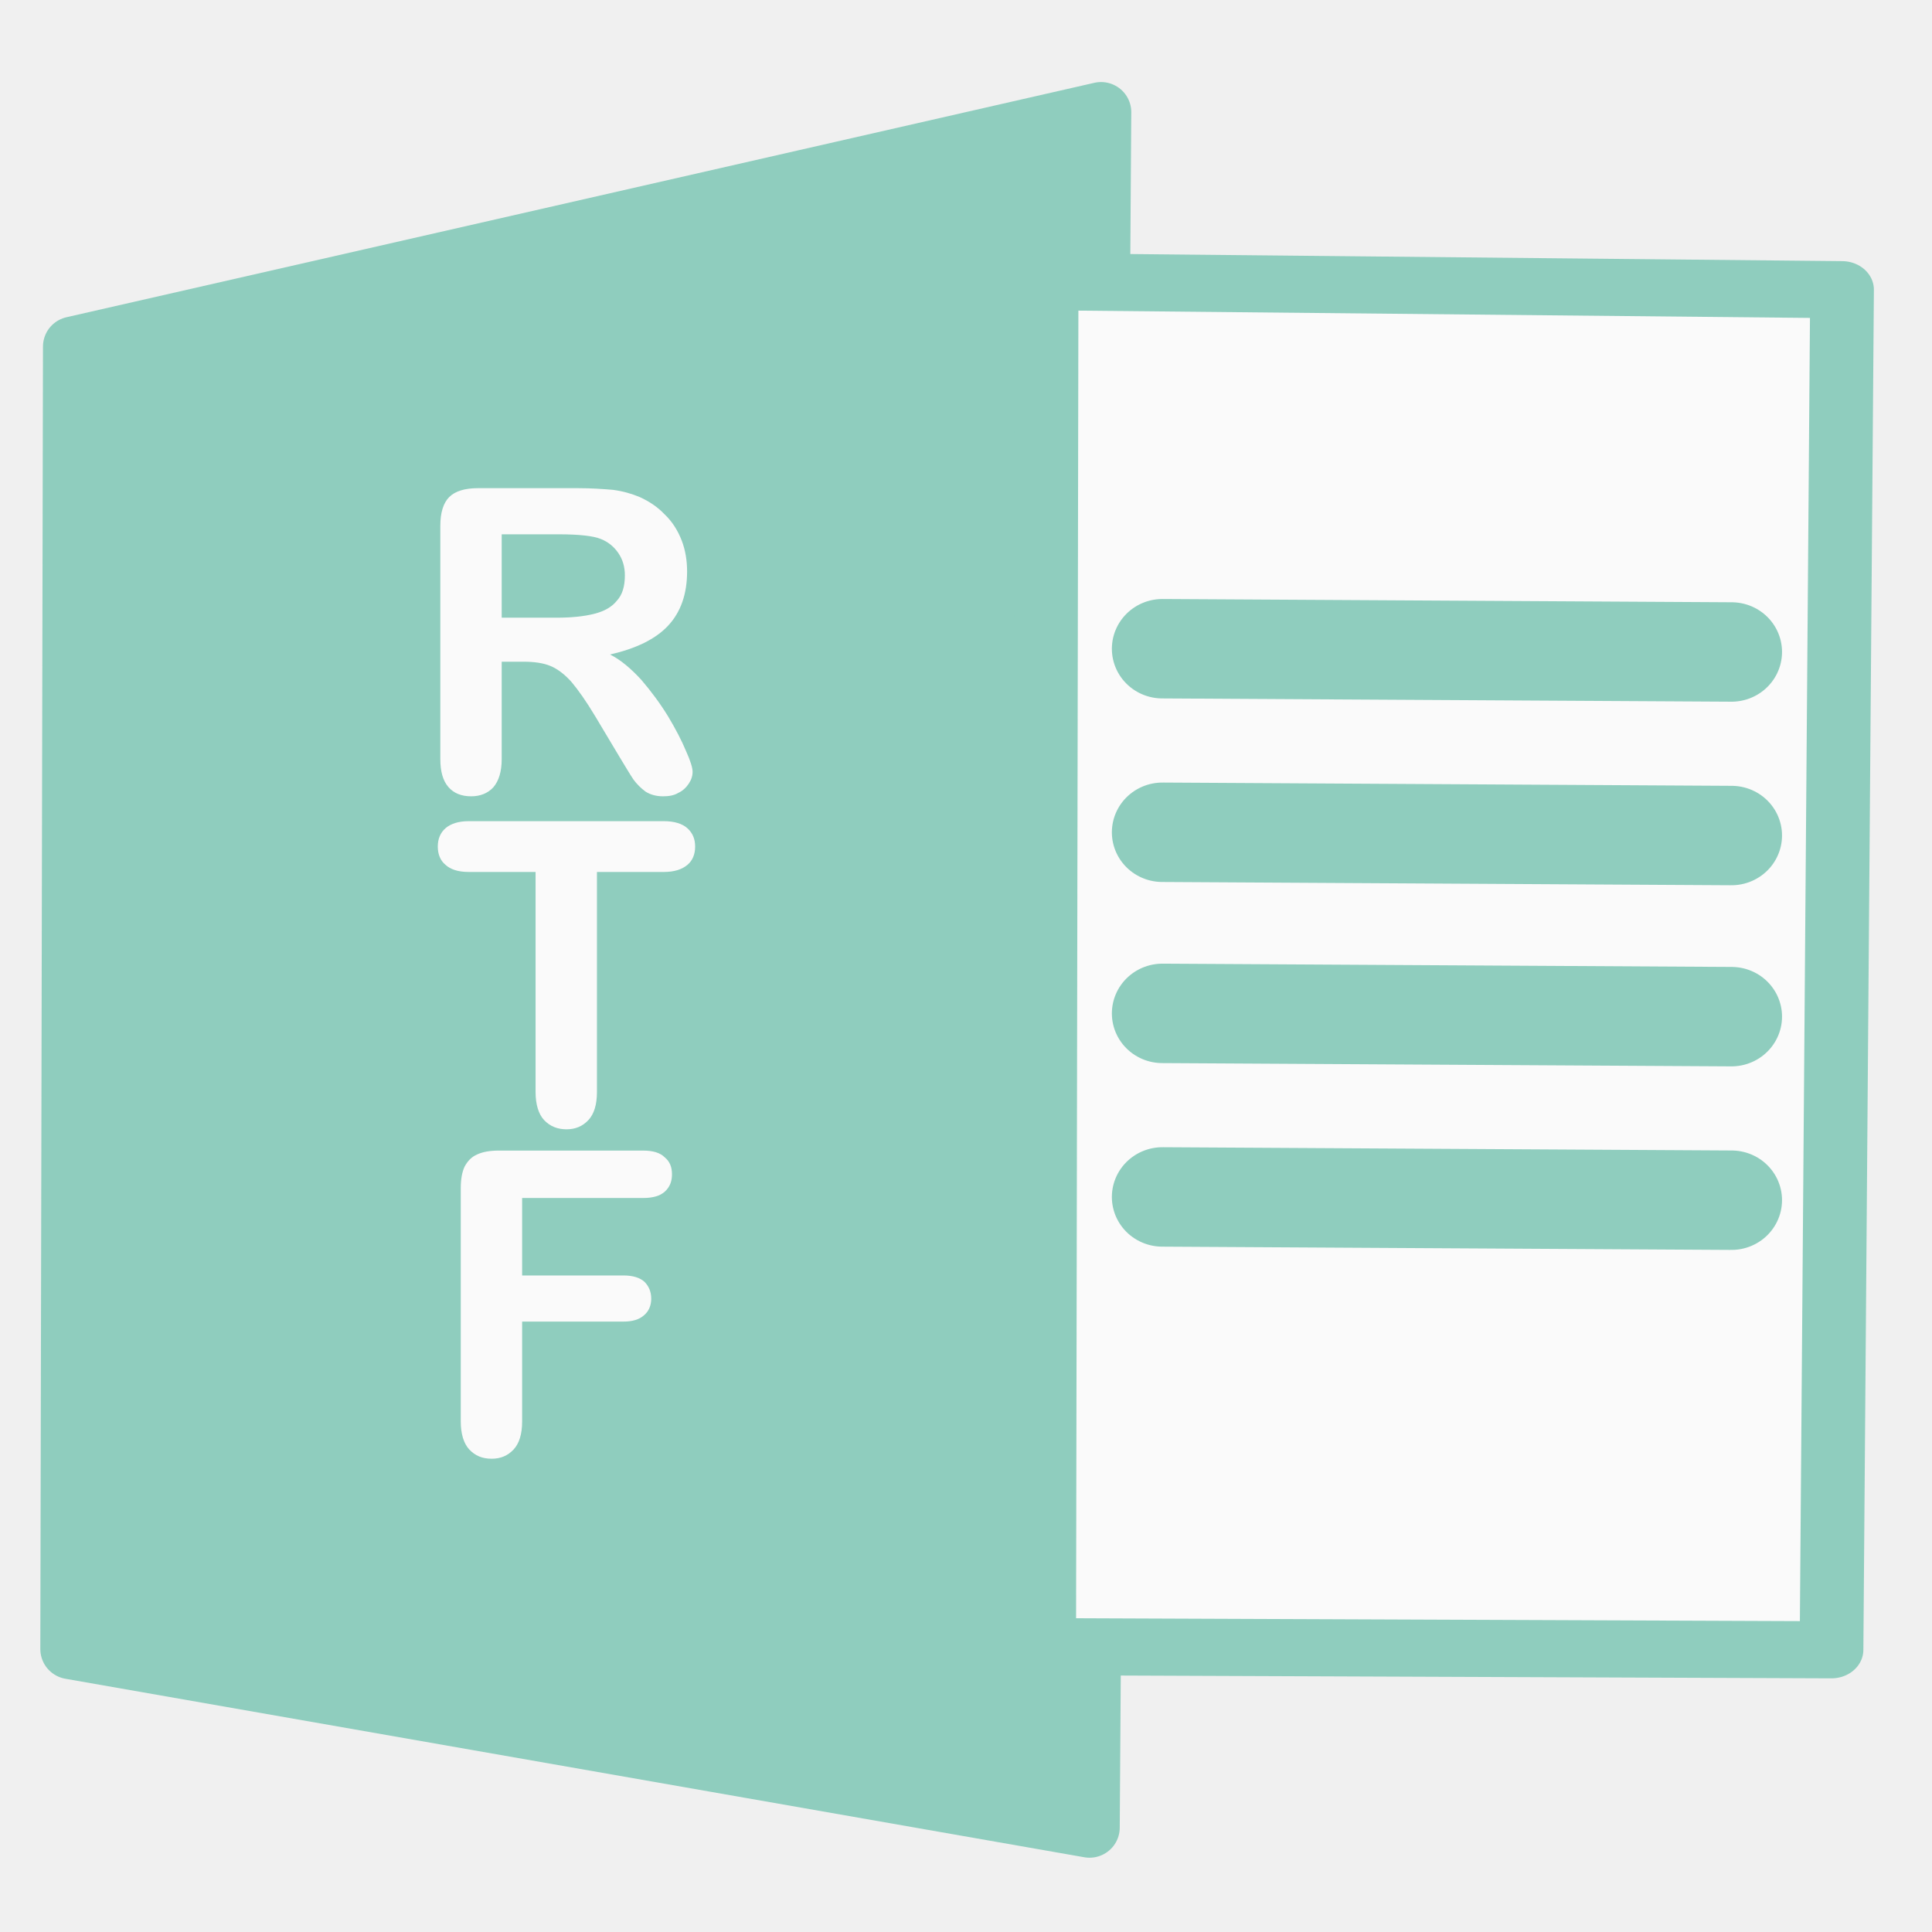
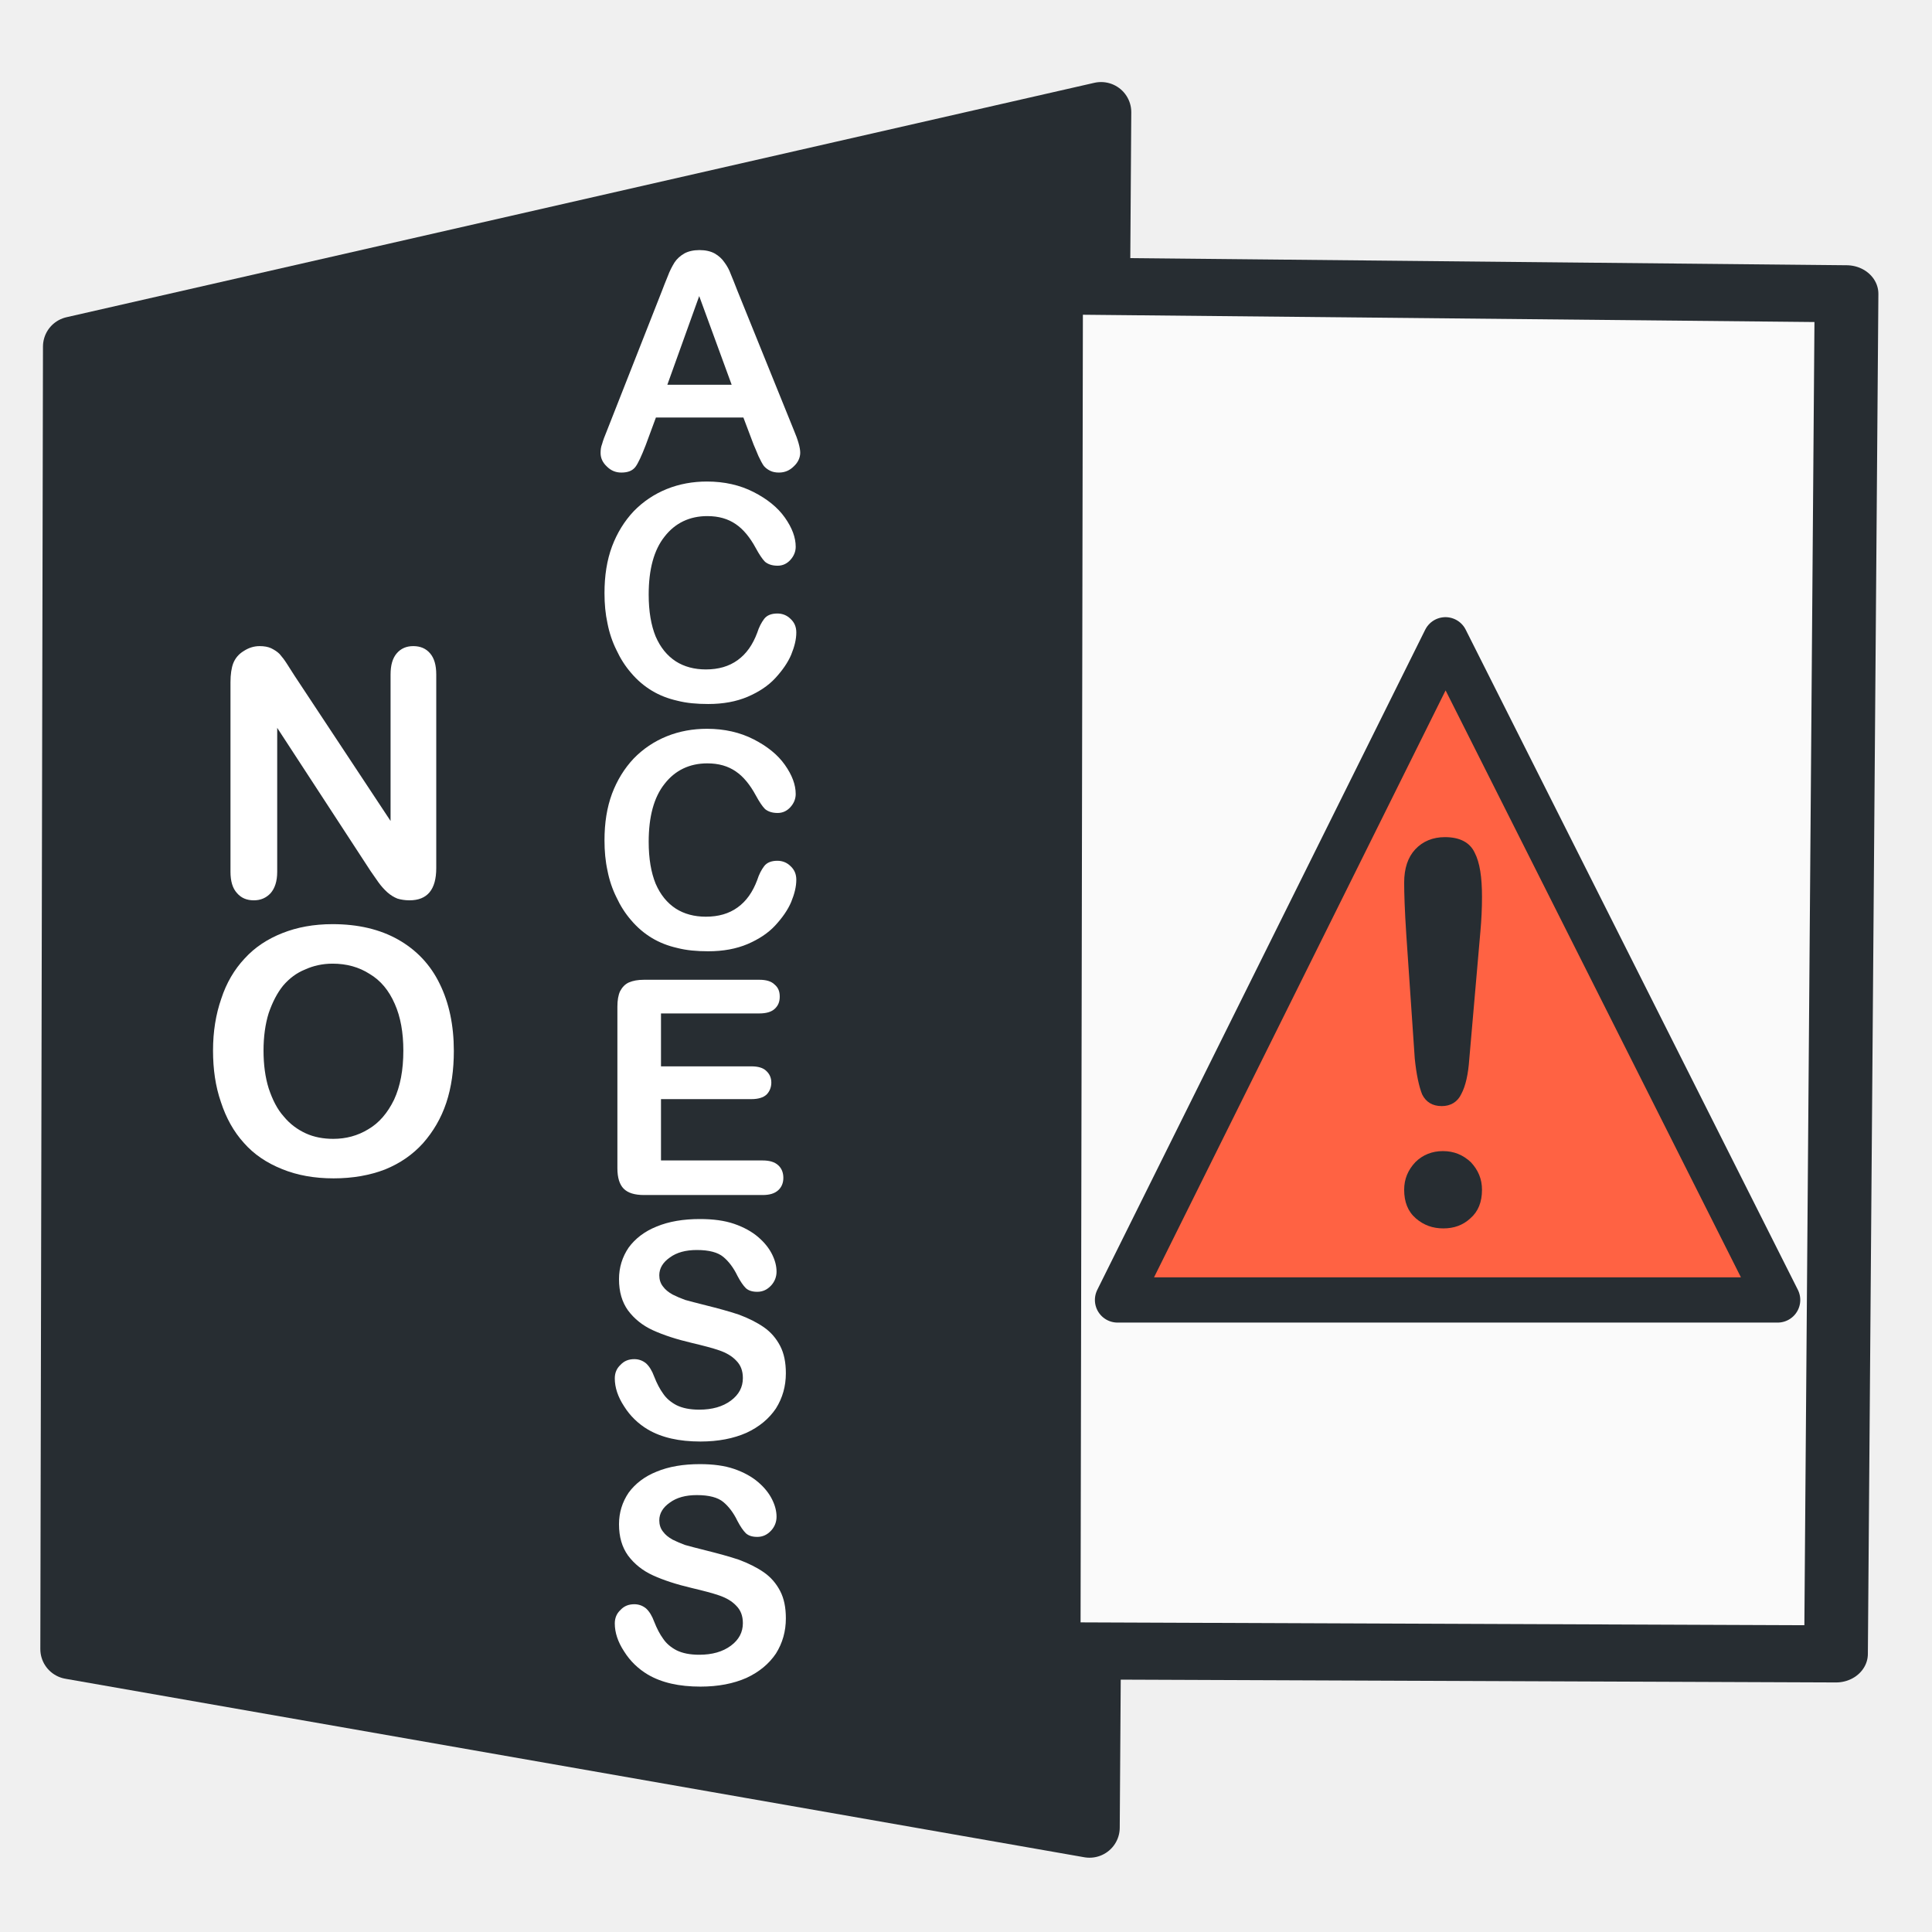
<svg xmlns="http://www.w3.org/2000/svg" width="100%" height="100%" viewBox="0 0 64 64" version="1.1" xml:space="preserve" style="fill-rule:evenodd;clip-rule:evenodd;stroke-linecap:round;stroke-linejoin:round;stroke-miterlimit:1.5;">
-   <g id="Word-Icon" transform="matrix(0.94106,0,0,0.94106,-344.822,-250.237)">
+   <g id="XML-Icon" transform="matrix(0.94106,0,0,0.94106,-344.822,-250.237)">
    <g id="Left-Book-Cover" transform="matrix(1.00305,0,0,1,-1.12363,0)">
-       <path d="M405.066,269.858L368.993,278.11L368.9,323.959L404.661,330.243L405.066,269.858Z" style="fill:#8fcdbe;stroke:#8fcdbe;stroke-width:2.12px;" />
+       <path d="M405.066,269.858L368.993,278.11L368.9,323.959L404.661,330.243L405.066,269.858Z" style="fill:#272d32;stroke:#272d32;stroke-width:2.12px;" />
    </g>
-     <g id="Right-Inside-Cover">
-       <g transform="matrix(1.11579,0,0,1,-49.9352,0)">
-         <path d="M406.165,275.828L431.26,276.107L430.928,323.984L406.089,323.875L406.165,275.828Z" style="fill:#fafafa;stroke:#8fcdbe;stroke-width:2.01px;" />
+     <g id="Right-Inside-Cover" transform="matrix(1,0,0,1,0,0.144635)">
+       <g transform="matrix(1.11579,0,0,1,-49.7771,0)">
+         <path d="M406.165,275.828L431.26,276.107L430.928,323.984L406.089,323.875L406.165,275.828Z" style="fill:#fafafa;stroke:#272d32;stroke-width:2.01px;" />
      </g>
-       <g id="Lines">
-         <g transform="matrix(1.01591,-0.00049178,-0.000446753,0.999997,-5.2684,5.19161)">
-           <g id="Book-Lines">
-             <g id="Layer1">
-               <path d="M425.988,283.879L406.267,283.754" style="fill:none;stroke:#8fcdbe;stroke-width:3.5px;" />
-             </g>
-           </g>
+       <g transform="matrix(1.65952,0,0,1.65952,335.37,252.416)">
+         <path d="M49.37,21.615L56.416,35.618L42.414,35.618L49.37,21.615Z" style="fill:#ff6243;stroke:#272d32;stroke-width:0.96px;" />
+       </g>
+     </g>
+     <g id="Access" transform="matrix(1.17717,0,0,1.17717,-54.8394,-52.6206)">
+       <g transform="matrix(0.362865,0,0,0.362865,372.535,273.641)">
+         <g transform="matrix(24.776,0,0,24.776,8.37327,30.2371)">
+           <path d="M0.536,-0.081L0.502,-0.171L0.211,-0.171L0.177,-0.079C0.163,-0.043 0.152,-0.019 0.143,-0.007C0.133,0.006 0.118,0.012 0.096,0.012C0.078,0.012 0.062,0.006 0.048,-0.008C0.034,-0.021 0.027,-0.036 0.027,-0.053C0.027,-0.063 0.028,-0.073 0.032,-0.083C0.035,-0.094 0.04,-0.108 0.048,-0.127L0.231,-0.592C0.236,-0.605 0.242,-0.621 0.25,-0.64C0.257,-0.659 0.265,-0.674 0.273,-0.687C0.281,-0.699 0.292,-0.709 0.306,-0.717C0.319,-0.724 0.336,-0.728 0.356,-0.728C0.376,-0.728 0.393,-0.724 0.406,-0.717C0.42,-0.709 0.431,-0.699 0.439,-0.687C0.448,-0.675 0.455,-0.662 0.46,-0.648C0.466,-0.634 0.473,-0.616 0.482,-0.593L0.669,-0.131C0.684,-0.096 0.691,-0.07 0.691,-0.054C0.691,-0.038 0.684,-0.022 0.67,-0.009C0.656,0.005 0.64,0.012 0.62,0.012C0.609,0.012 0.599,0.01 0.591,0.006C0.583,0.002 0.576,-0.003 0.57,-0.01C0.565,-0.017 0.559,-0.028 0.552,-0.043C0.546,-0.057 0.541,-0.07 0.536,-0.081ZM0.249,-0.28L0.463,-0.28L0.355,-0.575L0.249,-0.28Z" style="fill:#fff;fill-rule:nonzero;" />
        </g>
-         <g transform="matrix(1.01591,-0.00049178,-0.000446753,0.999997,-5.2684,18.0282)">
-           <g id="Book-Lines1">
-             <g id="Layer11">
-               <path d="M425.988,283.879L406.267,283.754" style="fill:none;stroke:#8fcdbe;stroke-width:3.5px;" />
-             </g>
-           </g>
+       </g>
+       <g transform="matrix(0.362865,0,0,0.362865,372.445,280.562)">
+         <g transform="matrix(24.776,0,0,24.776,8.37327,30.2371)">
+           <path d="M0.688,-0.226C0.688,-0.203 0.682,-0.179 0.671,-0.152C0.66,-0.126 0.642,-0.1 0.618,-0.074C0.594,-0.048 0.563,-0.028 0.526,-0.012C0.488,0.004 0.445,0.012 0.395,0.012C0.357,0.012 0.323,0.009 0.292,0.001C0.261,-0.006 0.233,-0.017 0.208,-0.032C0.183,-0.047 0.159,-0.067 0.138,-0.092C0.119,-0.114 0.103,-0.139 0.09,-0.167C0.076,-0.195 0.066,-0.225 0.06,-0.256C0.053,-0.288 0.05,-0.321 0.05,-0.357C0.05,-0.415 0.058,-0.466 0.075,-0.512C0.092,-0.557 0.116,-0.596 0.147,-0.629C0.178,-0.661 0.215,-0.686 0.257,-0.703C0.299,-0.72 0.344,-0.728 0.391,-0.728C0.449,-0.728 0.501,-0.716 0.546,-0.693C0.591,-0.67 0.626,-0.642 0.65,-0.608C0.674,-0.574 0.686,-0.542 0.686,-0.511C0.686,-0.495 0.68,-0.48 0.668,-0.467C0.657,-0.455 0.643,-0.448 0.626,-0.448C0.607,-0.448 0.594,-0.453 0.584,-0.461C0.575,-0.47 0.565,-0.485 0.553,-0.507C0.534,-0.542 0.512,-0.569 0.487,-0.586C0.461,-0.604 0.43,-0.613 0.392,-0.613C0.333,-0.613 0.285,-0.59 0.25,-0.545C0.214,-0.5 0.197,-0.435 0.197,-0.352C0.197,-0.296 0.205,-0.25 0.22,-0.213C0.236,-0.176 0.258,-0.149 0.287,-0.13C0.315,-0.112 0.349,-0.103 0.387,-0.103C0.429,-0.103 0.464,-0.113 0.493,-0.134C0.522,-0.155 0.543,-0.185 0.558,-0.225C0.564,-0.244 0.572,-0.259 0.581,-0.271C0.59,-0.283 0.605,-0.289 0.625,-0.289C0.642,-0.289 0.657,-0.283 0.669,-0.271C0.682,-0.259 0.688,-0.244 0.688,-0.226Z" style="fill:#fff;fill-rule:nonzero;" />
        </g>
-         <g id="Book-Lines2" transform="matrix(1.10079,0,0,1,-39.657,11.447)">
-           <g transform="matrix(0.922891,-0.00049178,-0.000405848,0.999997,31.24,0.205957)">
-             <g id="Layer12">
-               <path d="M425.988,283.879L406.267,283.754" style="fill:none;stroke:#8fcdbe;stroke-width:3.5px;" />
-             </g>
-           </g>
-           <g id="Layer2">
-                     </g>
-           <g id="Layer3">
-                     </g>
-           <g id="Layer4">
-                     </g>
-           <g id="Layer5">
-                     </g>
+       </g>
+       <g transform="matrix(0.362865,0,0,0.362865,372.445,287.956)">
+         <g transform="matrix(24.776,0,0,24.776,8.37327,30.2371)">
+           <path d="M0.688,-0.226C0.688,-0.203 0.682,-0.179 0.671,-0.152C0.66,-0.126 0.642,-0.1 0.618,-0.074C0.594,-0.048 0.563,-0.028 0.526,-0.012C0.488,0.004 0.445,0.012 0.395,0.012C0.357,0.012 0.323,0.009 0.292,0.001C0.261,-0.006 0.233,-0.017 0.208,-0.032C0.183,-0.047 0.159,-0.067 0.138,-0.092C0.119,-0.114 0.103,-0.139 0.09,-0.167C0.076,-0.195 0.066,-0.225 0.06,-0.256C0.053,-0.288 0.05,-0.321 0.05,-0.357C0.05,-0.415 0.058,-0.466 0.075,-0.512C0.092,-0.557 0.116,-0.596 0.147,-0.629C0.178,-0.661 0.215,-0.686 0.257,-0.703C0.299,-0.72 0.344,-0.728 0.391,-0.728C0.449,-0.728 0.501,-0.716 0.546,-0.693C0.591,-0.67 0.626,-0.642 0.65,-0.608C0.674,-0.574 0.686,-0.542 0.686,-0.511C0.686,-0.495 0.68,-0.48 0.668,-0.467C0.657,-0.455 0.643,-0.448 0.626,-0.448C0.607,-0.448 0.594,-0.453 0.584,-0.461C0.575,-0.47 0.565,-0.485 0.553,-0.507C0.534,-0.542 0.512,-0.569 0.487,-0.586C0.461,-0.604 0.43,-0.613 0.392,-0.613C0.333,-0.613 0.285,-0.59 0.25,-0.545C0.214,-0.5 0.197,-0.435 0.197,-0.352C0.197,-0.296 0.205,-0.25 0.22,-0.213C0.236,-0.176 0.258,-0.149 0.287,-0.13C0.315,-0.112 0.349,-0.103 0.387,-0.103C0.429,-0.103 0.464,-0.113 0.493,-0.134C0.522,-0.155 0.543,-0.185 0.558,-0.225C0.564,-0.244 0.572,-0.259 0.581,-0.271C0.59,-0.283 0.605,-0.289 0.625,-0.289C0.642,-0.289 0.657,-0.283 0.669,-0.271C0.682,-0.259 0.688,-0.244 0.688,-0.226Z" style="fill:#fff;fill-rule:nonzero;" />
        </g>
-         <g id="Book-Lines3" transform="matrix(1.10079,0,0,1,-39.657,24.2835)">
-           <g transform="matrix(0.922891,-0.00049178,-0.000405848,0.999997,31.24,0.205957)">
-             <g id="Layer13">
-               <path d="M425.988,283.879L406.267,283.754" style="fill:none;stroke:#8fcdbe;stroke-width:3.5px;" />
-             </g>
-           </g>
-           <g id="Layer21">
-                     </g>
-           <g id="Layer31">
-                     </g>
-           <g id="Layer41">
-                     </g>
-           <g id="Layer51">
-                     </g>
+       </g>
+       <g transform="matrix(0.362865,0,0,0.362865,372.579,295.353)">
+         <g transform="matrix(24.776,0,0,24.776,8.37327,30.2371)">
+           <path d="M0.55,-0.604L0.223,-0.604L0.223,-0.428L0.524,-0.428C0.546,-0.428 0.563,-0.423 0.573,-0.413C0.584,-0.403 0.59,-0.39 0.59,-0.374C0.59,-0.358 0.584,-0.344 0.574,-0.334C0.563,-0.324 0.546,-0.319 0.524,-0.319L0.223,-0.319L0.223,-0.115L0.561,-0.115C0.584,-0.115 0.601,-0.11 0.613,-0.099C0.624,-0.089 0.63,-0.075 0.63,-0.057C0.63,-0.04 0.624,-0.026 0.613,-0.016C0.601,-0.005 0.584,-0 0.561,-0L0.167,-0C0.135,-0 0.113,-0.007 0.099,-0.021C0.085,-0.035 0.078,-0.058 0.078,-0.089L0.078,-0.627C0.078,-0.648 0.081,-0.665 0.087,-0.678C0.094,-0.691 0.103,-0.701 0.116,-0.707C0.13,-0.713 0.146,-0.716 0.167,-0.716L0.55,-0.716C0.573,-0.716 0.59,-0.711 0.601,-0.7C0.613,-0.69 0.618,-0.677 0.618,-0.66C0.618,-0.643 0.613,-0.63 0.601,-0.619C0.59,-0.609 0.573,-0.604 0.55,-0.604Z" style="fill:#fff;fill-rule:nonzero;" />
+         </g>
+       </g>
+       <g transform="matrix(0.362865,0,0,0.362865,372.726,302.616)">
+         <g transform="matrix(24.776,0,0,24.776,8.37327,30.2371)">
+           <path d="M0.622,-0.215C0.622,-0.172 0.611,-0.133 0.589,-0.098C0.566,-0.064 0.534,-0.037 0.491,-0.017C0.448,0.002 0.397,0.012 0.338,0.012C0.267,0.012 0.209,-0.001 0.163,-0.028C0.131,-0.047 0.104,-0.073 0.084,-0.105C0.063,-0.137 0.053,-0.168 0.053,-0.198C0.053,-0.216 0.059,-0.231 0.072,-0.243C0.084,-0.256 0.099,-0.262 0.118,-0.262C0.133,-0.262 0.146,-0.257 0.157,-0.248C0.168,-0.238 0.177,-0.223 0.184,-0.204C0.193,-0.181 0.203,-0.162 0.214,-0.147C0.224,-0.132 0.239,-0.119 0.258,-0.109C0.278,-0.099 0.303,-0.094 0.334,-0.094C0.377,-0.094 0.412,-0.104 0.439,-0.124C0.466,-0.144 0.479,-0.169 0.479,-0.199C0.479,-0.223 0.472,-0.242 0.457,-0.257C0.443,-0.272 0.424,-0.283 0.401,-0.291C0.378,-0.299 0.347,-0.307 0.309,-0.316C0.258,-0.328 0.215,-0.342 0.18,-0.358C0.145,-0.374 0.118,-0.396 0.097,-0.424C0.077,-0.452 0.067,-0.486 0.067,-0.528C0.067,-0.567 0.078,-0.602 0.099,-0.633C0.121,-0.663 0.152,-0.687 0.192,-0.703C0.233,-0.72 0.281,-0.728 0.336,-0.728C0.38,-0.728 0.418,-0.723 0.45,-0.712C0.482,-0.701 0.509,-0.686 0.53,-0.668C0.551,-0.65 0.566,-0.631 0.576,-0.611C0.586,-0.591 0.591,-0.572 0.591,-0.553C0.591,-0.536 0.585,-0.52 0.573,-0.507C0.56,-0.493 0.545,-0.486 0.527,-0.486C0.51,-0.486 0.498,-0.49 0.489,-0.498C0.48,-0.507 0.471,-0.52 0.461,-0.539C0.448,-0.566 0.432,-0.587 0.414,-0.602C0.396,-0.617 0.367,-0.625 0.326,-0.625C0.289,-0.625 0.259,-0.617 0.236,-0.6C0.213,-0.584 0.201,-0.564 0.201,-0.541C0.201,-0.527 0.205,-0.514 0.213,-0.504C0.221,-0.493 0.231,-0.485 0.245,-0.477C0.259,-0.47 0.273,-0.464 0.287,-0.459C0.301,-0.455 0.324,-0.449 0.356,-0.441C0.396,-0.431 0.433,-0.421 0.466,-0.41C0.498,-0.398 0.526,-0.384 0.549,-0.368C0.572,-0.352 0.59,-0.331 0.603,-0.306C0.616,-0.281 0.622,-0.251 0.622,-0.215Z" style="fill:#fff;fill-rule:nonzero;" />
+         </g>
+       </g>
+       <g transform="matrix(0.362865,0,0,0.362865,372.726,309.945)">
+         <g transform="matrix(24.776,0,0,24.776,8.37327,30.2371)">
+           <path d="M0.622,-0.215C0.622,-0.172 0.611,-0.133 0.589,-0.098C0.566,-0.064 0.534,-0.037 0.491,-0.017C0.448,0.002 0.397,0.012 0.338,0.012C0.267,0.012 0.209,-0.001 0.163,-0.028C0.131,-0.047 0.104,-0.073 0.084,-0.105C0.063,-0.137 0.053,-0.168 0.053,-0.198C0.053,-0.216 0.059,-0.231 0.072,-0.243C0.084,-0.256 0.099,-0.262 0.118,-0.262C0.133,-0.262 0.146,-0.257 0.157,-0.248C0.168,-0.238 0.177,-0.223 0.184,-0.204C0.193,-0.181 0.203,-0.162 0.214,-0.147C0.224,-0.132 0.239,-0.119 0.258,-0.109C0.278,-0.099 0.303,-0.094 0.334,-0.094C0.377,-0.094 0.412,-0.104 0.439,-0.124C0.466,-0.144 0.479,-0.169 0.479,-0.199C0.479,-0.223 0.472,-0.242 0.457,-0.257C0.443,-0.272 0.424,-0.283 0.401,-0.291C0.378,-0.299 0.347,-0.307 0.309,-0.316C0.258,-0.328 0.215,-0.342 0.18,-0.358C0.145,-0.374 0.118,-0.396 0.097,-0.424C0.077,-0.452 0.067,-0.486 0.067,-0.528C0.067,-0.567 0.078,-0.602 0.099,-0.633C0.121,-0.663 0.152,-0.687 0.192,-0.703C0.233,-0.72 0.281,-0.728 0.336,-0.728C0.38,-0.728 0.418,-0.723 0.45,-0.712C0.482,-0.701 0.509,-0.686 0.53,-0.668C0.551,-0.65 0.566,-0.631 0.576,-0.611C0.586,-0.591 0.591,-0.572 0.591,-0.553C0.591,-0.536 0.585,-0.52 0.573,-0.507C0.56,-0.493 0.545,-0.486 0.527,-0.486C0.51,-0.486 0.498,-0.49 0.489,-0.498C0.48,-0.507 0.471,-0.52 0.461,-0.539C0.448,-0.566 0.432,-0.587 0.414,-0.602C0.396,-0.617 0.367,-0.625 0.326,-0.625C0.289,-0.625 0.259,-0.617 0.236,-0.6C0.213,-0.584 0.201,-0.564 0.201,-0.541C0.201,-0.527 0.205,-0.514 0.213,-0.504C0.221,-0.493 0.231,-0.485 0.245,-0.477C0.259,-0.47 0.273,-0.464 0.287,-0.459C0.301,-0.455 0.324,-0.449 0.356,-0.441C0.396,-0.431 0.433,-0.421 0.466,-0.41C0.498,-0.398 0.526,-0.384 0.549,-0.368C0.572,-0.352 0.59,-0.331 0.603,-0.306C0.616,-0.281 0.622,-0.251 0.622,-0.215Z" style="fill:#fff;fill-rule:nonzero;" />
        </g>
      </g>
    </g>
-     <g id="WORD">
-       <g transform="matrix(0.601372,0,0,0.601372,375.736,275.578)">
+     <g id="NO" transform="matrix(1.18748,0,0,1.18748,-56.0674,-54.9359)">
+       <g transform="matrix(0.41101,0,0,0.41101,358.36,284.329)">
        <g transform="matrix(24.776,0,0,24.776,8.37327,30.2371)">
-           <path d="M0.273,-0.306L0.222,-0.306L0.222,-0.076C0.222,-0.046 0.215,-0.024 0.202,-0.009C0.189,0.005 0.171,0.012 0.15,0.012C0.127,0.012 0.109,0.005 0.096,-0.01C0.083,-0.025 0.077,-0.047 0.077,-0.076L0.077,-0.627C0.077,-0.658 0.084,-0.681 0.098,-0.695C0.112,-0.709 0.135,-0.716 0.166,-0.716L0.402,-0.716C0.434,-0.716 0.462,-0.714 0.485,-0.712C0.508,-0.709 0.529,-0.703 0.548,-0.695C0.57,-0.685 0.59,-0.672 0.607,-0.654C0.625,-0.637 0.638,-0.616 0.647,-0.593C0.656,-0.57 0.66,-0.545 0.66,-0.519C0.66,-0.466 0.645,-0.423 0.615,-0.391C0.585,-0.359 0.539,-0.337 0.478,-0.323C0.504,-0.31 0.528,-0.289 0.552,-0.263C0.575,-0.236 0.596,-0.208 0.615,-0.177C0.633,-0.147 0.647,-0.12 0.657,-0.096C0.668,-0.072 0.673,-0.055 0.673,-0.046C0.673,-0.036 0.67,-0.027 0.664,-0.018C0.658,-0.009 0.65,-0.001 0.639,0.004C0.629,0.01 0.617,0.012 0.603,0.012C0.587,0.012 0.573,0.008 0.562,0.001C0.551,-0.007 0.541,-0.017 0.533,-0.028C0.525,-0.04 0.515,-0.057 0.501,-0.08L0.443,-0.177C0.422,-0.212 0.403,-0.239 0.387,-0.258C0.371,-0.276 0.354,-0.289 0.337,-0.296C0.32,-0.303 0.299,-0.306 0.273,-0.306ZM0.356,-0.607L0.222,-0.607L0.222,-0.41L0.352,-0.41C0.387,-0.41 0.416,-0.413 0.44,-0.419C0.464,-0.425 0.482,-0.435 0.494,-0.45C0.507,-0.464 0.513,-0.484 0.513,-0.51C0.513,-0.53 0.508,-0.547 0.498,-0.562C0.488,-0.577 0.474,-0.589 0.456,-0.596C0.439,-0.603 0.406,-0.607 0.356,-0.607Z" style="fill:#fafafa;fill-rule:nonzero;" />
+           <path d="M0.267,-0.641L0.546,-0.219L0.546,-0.645C0.546,-0.673 0.552,-0.693 0.564,-0.707C0.576,-0.721 0.592,-0.728 0.612,-0.728C0.633,-0.728 0.649,-0.721 0.661,-0.707C0.673,-0.693 0.679,-0.673 0.679,-0.645L0.679,-0.082C0.679,-0.019 0.653,0.012 0.601,0.012C0.588,0.012 0.576,0.01 0.566,0.007C0.556,0.003 0.546,-0.003 0.537,-0.011C0.528,-0.019 0.519,-0.029 0.511,-0.04C0.503,-0.051 0.496,-0.062 0.488,-0.073L0.216,-0.49L0.216,-0.071C0.216,-0.043 0.209,-0.023 0.197,-0.009C0.184,0.005 0.168,0.012 0.148,0.012C0.127,0.012 0.111,0.005 0.099,-0.009C0.086,-0.023 0.08,-0.044 0.08,-0.071L0.08,-0.623C0.08,-0.646 0.083,-0.665 0.088,-0.678C0.094,-0.693 0.104,-0.705 0.119,-0.714C0.133,-0.723 0.148,-0.728 0.165,-0.728C0.178,-0.728 0.189,-0.726 0.198,-0.722C0.208,-0.717 0.216,-0.712 0.223,-0.705C0.23,-0.697 0.237,-0.688 0.244,-0.677C0.252,-0.665 0.259,-0.653 0.267,-0.641Z" style="fill:#fff;fill-rule:nonzero;" />
        </g>
      </g>
-       <g transform="matrix(0.601372,0,0,0.601372,376.66,287.3)">
+       <g transform="matrix(0.41101,0,0,0.41101,358.199,292.571)">
        <g transform="matrix(24.776,0,0,24.776,8.37327,30.2371)">
-           <path d="M0.543,-0.596L0.385,-0.596L0.385,-0.076C0.385,-0.046 0.378,-0.024 0.365,-0.01C0.351,0.005 0.334,0.012 0.313,0.012C0.292,0.012 0.274,0.005 0.26,-0.01C0.247,-0.024 0.24,-0.047 0.24,-0.076L0.24,-0.596L0.082,-0.596C0.057,-0.596 0.039,-0.602 0.027,-0.613C0.015,-0.623 0.009,-0.638 0.009,-0.656C0.009,-0.674 0.015,-0.689 0.028,-0.7C0.04,-0.71 0.058,-0.716 0.082,-0.716L0.543,-0.716C0.568,-0.716 0.587,-0.71 0.599,-0.699C0.611,-0.688 0.617,-0.674 0.617,-0.656C0.617,-0.638 0.611,-0.623 0.599,-0.613C0.586,-0.602 0.568,-0.596 0.543,-0.596Z" style="fill:#fafafa;fill-rule:nonzero;" />
+           <path d="M0.393,-0.728C0.467,-0.728 0.531,-0.713 0.584,-0.683C0.637,-0.653 0.678,-0.61 0.705,-0.554C0.732,-0.499 0.746,-0.434 0.746,-0.359C0.746,-0.304 0.739,-0.253 0.724,-0.208C0.709,-0.163 0.686,-0.124 0.656,-0.09C0.626,-0.057 0.59,-0.032 0.546,-0.014C0.502,0.003 0.452,0.012 0.396,0.012C0.34,0.012 0.29,0.003 0.246,-0.015C0.201,-0.033 0.164,-0.058 0.135,-0.091C0.105,-0.124 0.083,-0.164 0.068,-0.21C0.052,-0.256 0.045,-0.306 0.045,-0.36C0.045,-0.415 0.053,-0.465 0.069,-0.511C0.084,-0.557 0.107,-0.596 0.137,-0.628C0.167,-0.661 0.204,-0.685 0.247,-0.702C0.29,-0.719 0.338,-0.728 0.393,-0.728ZM0.599,-0.36C0.599,-0.412 0.591,-0.458 0.574,-0.496C0.557,-0.535 0.533,-0.564 0.501,-0.583C0.47,-0.603 0.434,-0.613 0.393,-0.613C0.364,-0.613 0.337,-0.607 0.313,-0.596C0.288,-0.586 0.267,-0.57 0.249,-0.549C0.232,-0.528 0.218,-0.501 0.207,-0.469C0.197,-0.437 0.192,-0.4 0.192,-0.36C0.192,-0.319 0.197,-0.282 0.207,-0.25C0.218,-0.217 0.232,-0.189 0.251,-0.168C0.269,-0.146 0.291,-0.13 0.315,-0.119C0.339,-0.108 0.366,-0.103 0.395,-0.103C0.432,-0.103 0.466,-0.112 0.497,-0.131C0.528,-0.149 0.553,-0.178 0.572,-0.217C0.59,-0.256 0.599,-0.303 0.599,-0.36Z" style="fill:#fff;fill-rule:nonzero;" />
        </g>
      </g>
-       <g transform="matrix(0.601372,0,0,0.601372,376.485,298.896)">
-         <g transform="matrix(24.776,0,0,24.776,8.37327,30.2371)">
-           <path d="M0.506,-0.604L0.22,-0.604L0.22,-0.421L0.459,-0.421C0.481,-0.421 0.498,-0.416 0.509,-0.406C0.519,-0.396 0.525,-0.383 0.525,-0.366C0.525,-0.35 0.519,-0.336 0.508,-0.327C0.497,-0.317 0.481,-0.312 0.459,-0.312L0.22,-0.312L0.22,-0.076C0.22,-0.046 0.213,-0.024 0.2,-0.01C0.186,0.005 0.169,0.012 0.148,0.012C0.126,0.012 0.109,0.005 0.095,-0.01C0.082,-0.024 0.075,-0.047 0.075,-0.076L0.075,-0.627C0.075,-0.648 0.078,-0.665 0.084,-0.678C0.091,-0.691 0.1,-0.701 0.114,-0.707C0.127,-0.713 0.144,-0.716 0.164,-0.716L0.506,-0.716C0.529,-0.716 0.546,-0.711 0.557,-0.7C0.569,-0.69 0.574,-0.677 0.574,-0.66C0.574,-0.643 0.569,-0.63 0.557,-0.619C0.546,-0.609 0.529,-0.604 0.506,-0.604Z" style="fill:#fafafa;fill-rule:nonzero;" />
-         </g>
+     </g>
+     <g transform="matrix(1.29278,0,0,1.29278,355.732,258.26)">
+       <g transform="matrix(14.4165,0,0,14.4165,45.1597,39.2067)">
+         <path d="M0.113,-0.31L0.097,-0.544C0.094,-0.59 0.093,-0.622 0.093,-0.642C0.093,-0.669 0.1,-0.69 0.114,-0.705C0.128,-0.72 0.147,-0.728 0.17,-0.728C0.198,-0.728 0.217,-0.718 0.226,-0.699C0.236,-0.68 0.24,-0.652 0.24,-0.615C0.24,-0.594 0.239,-0.572 0.237,-0.55L0.216,-0.309C0.214,-0.28 0.209,-0.258 0.201,-0.243C0.194,-0.228 0.181,-0.22 0.164,-0.22C0.146,-0.22 0.134,-0.228 0.127,-0.242C0.121,-0.257 0.116,-0.28 0.113,-0.31ZM0.167,0.011C0.147,0.011 0.13,0.005 0.115,-0.008C0.1,-0.021 0.093,-0.039 0.093,-0.062C0.093,-0.082 0.1,-0.099 0.114,-0.114C0.128,-0.128 0.146,-0.135 0.166,-0.135C0.187,-0.135 0.204,-0.128 0.219,-0.114C0.233,-0.099 0.24,-0.082 0.24,-0.062C0.24,-0.039 0.233,-0.021 0.218,-0.008C0.204,0.005 0.187,0.011 0.167,0.011Z" style="fill:#272d32;fill-rule:nonzero;" />
      </g>
    </g>
  </g>
</svg>
